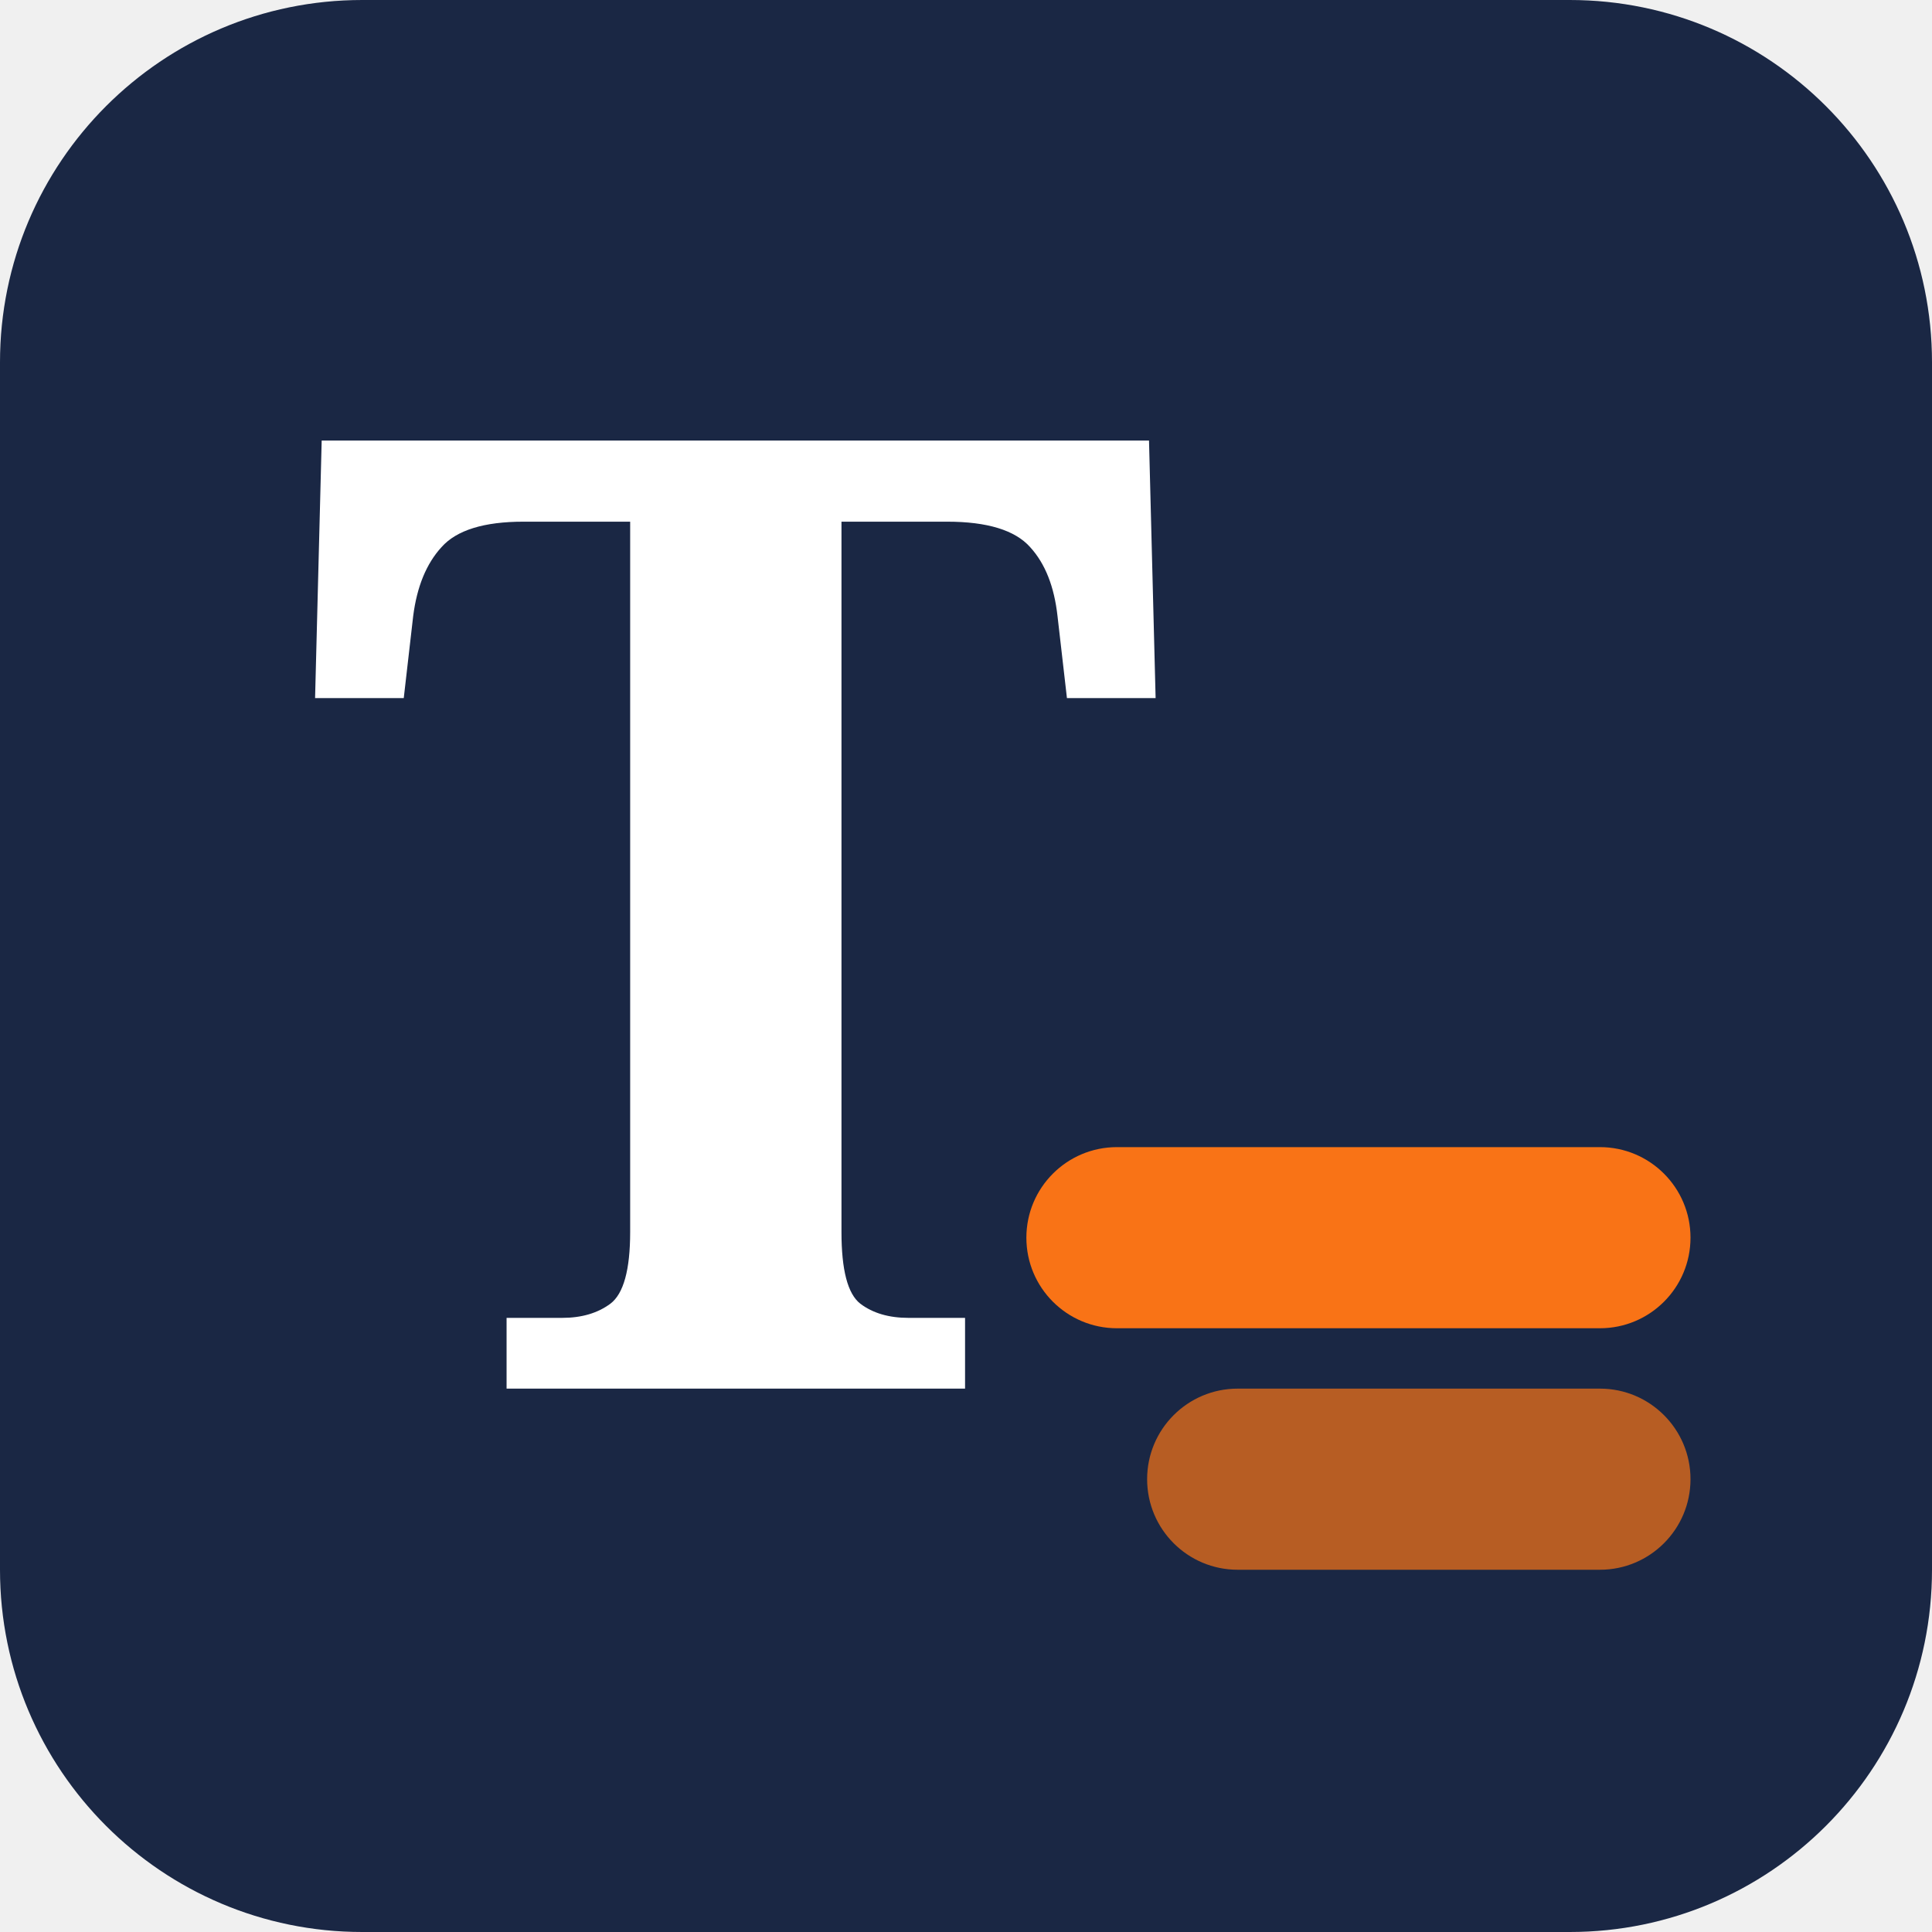
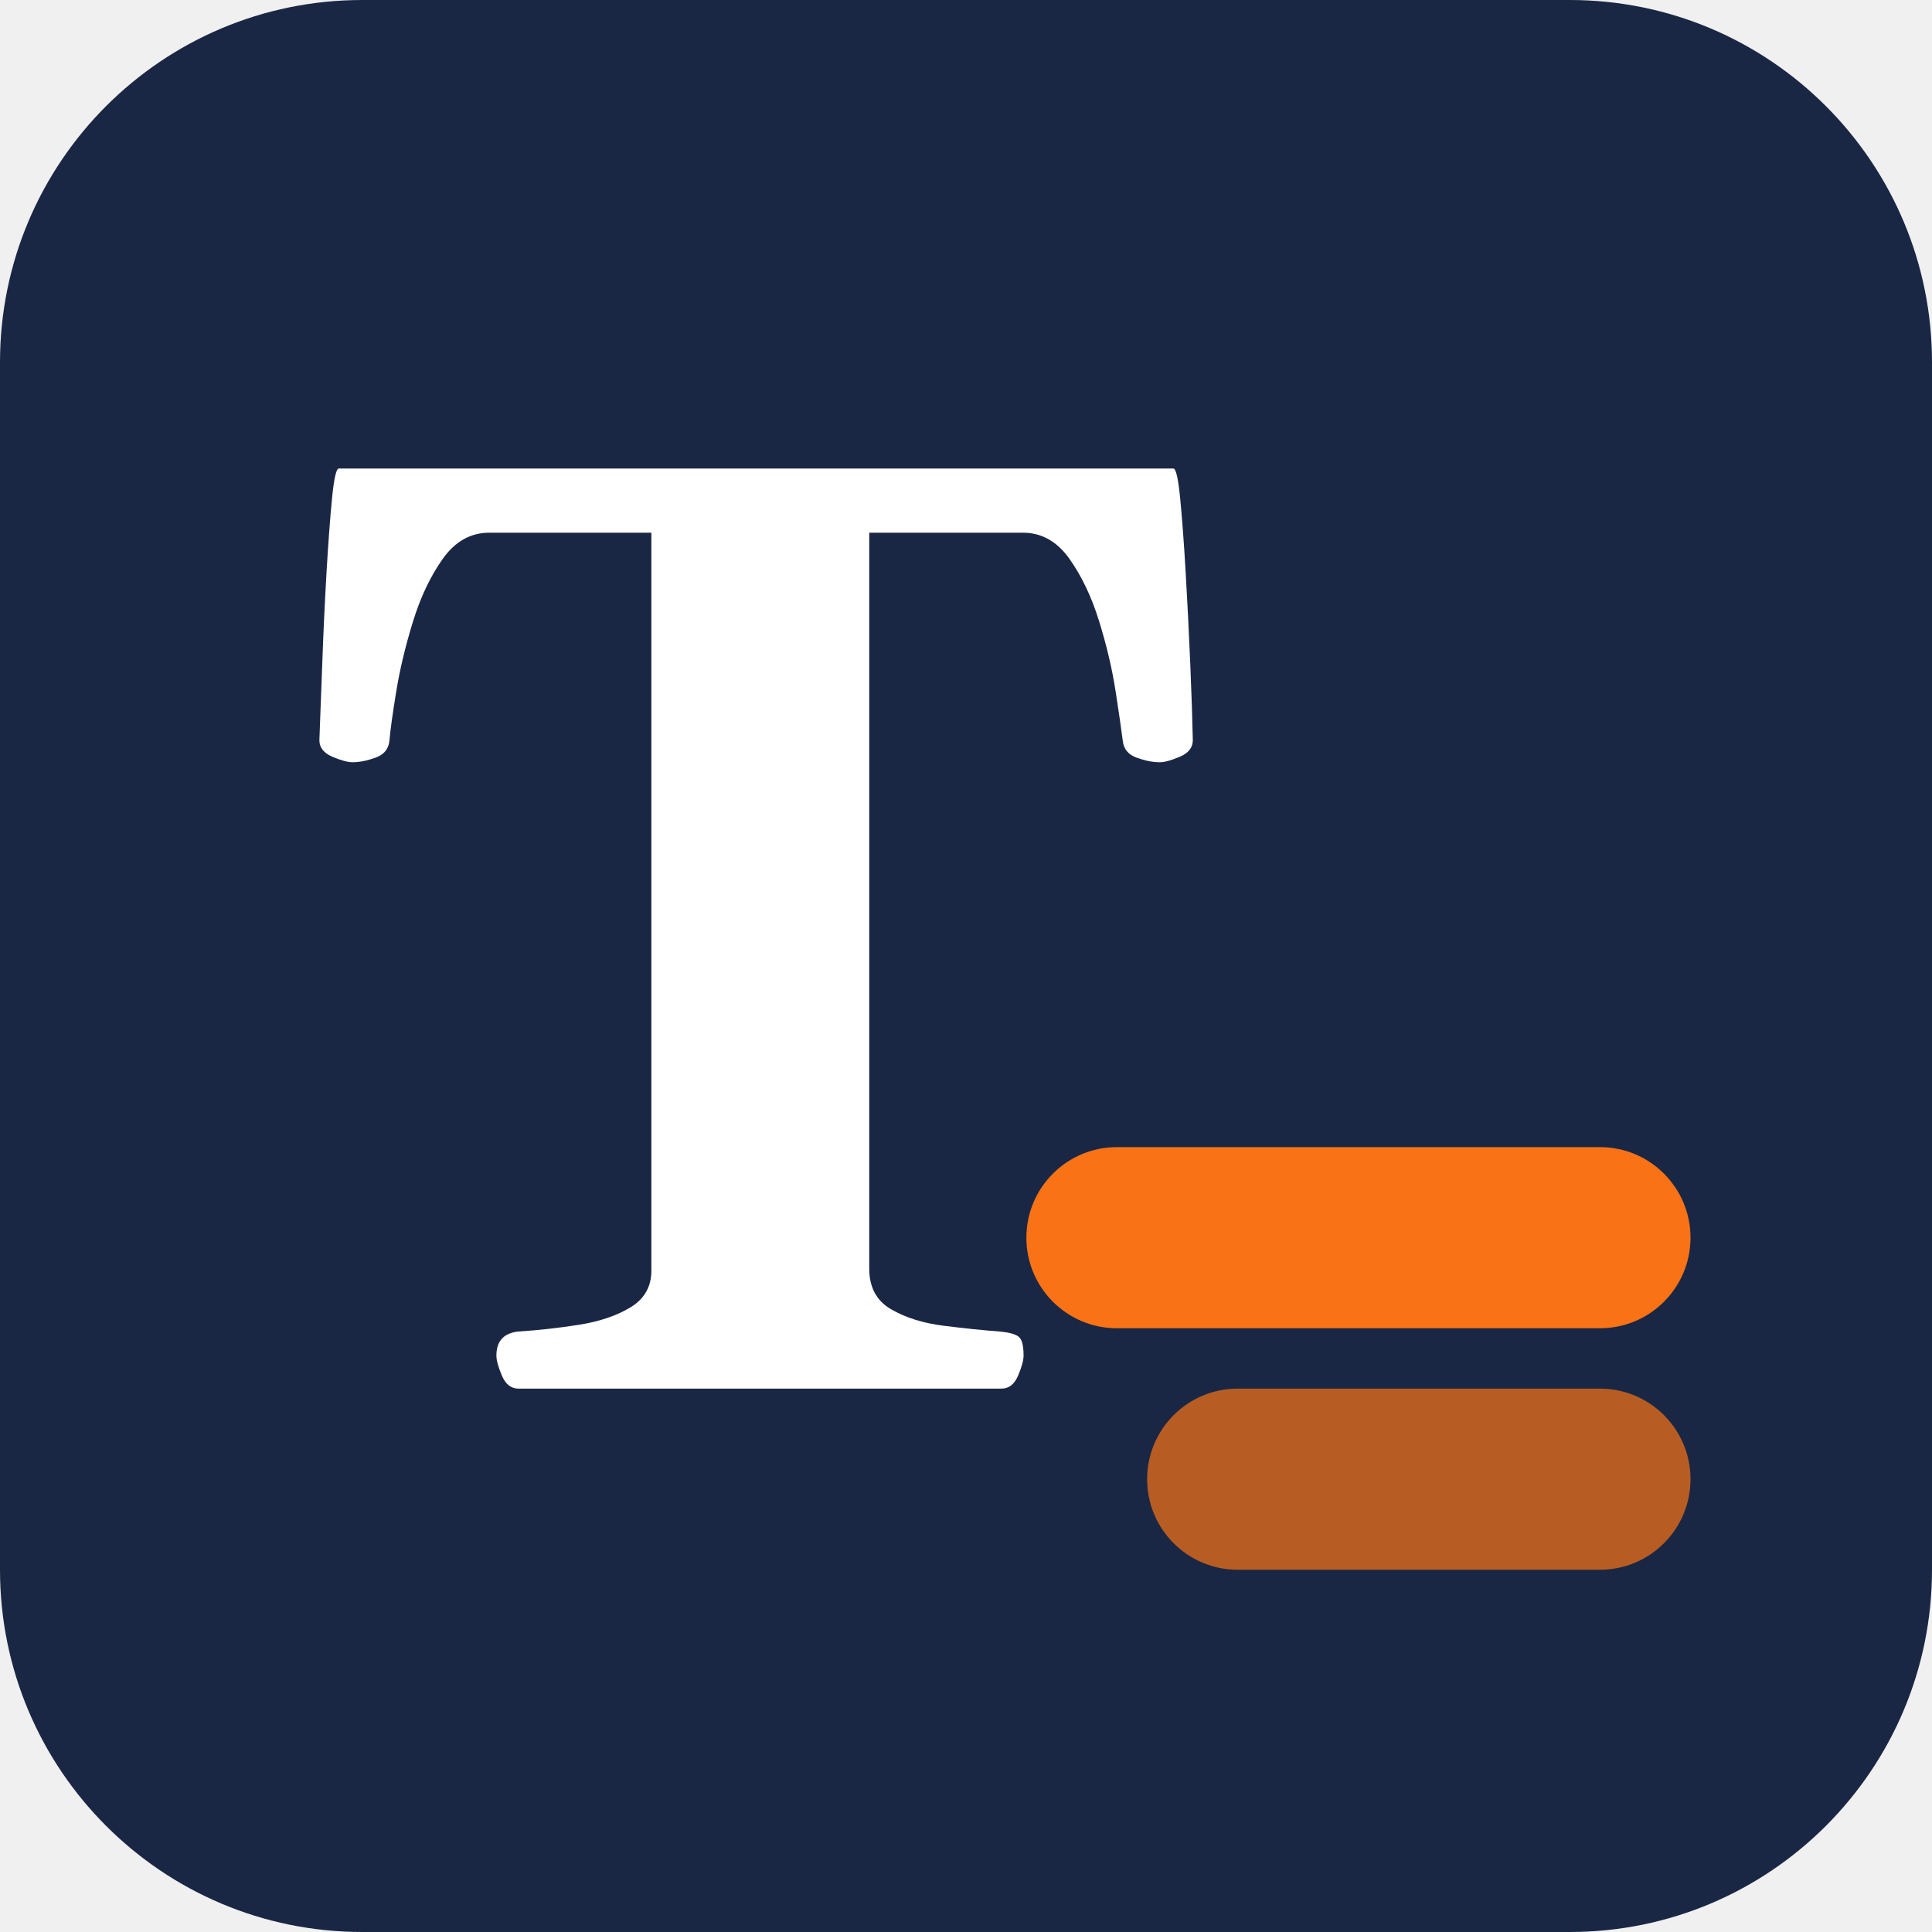
- <svg xmlns="http://www.w3.org/2000/svg" viewBox="0 0 32 32">
+ <svg xmlns="http://www.w3.org/2000/svg" viewBox="0 0 32 32" width="32" height="32">
  <rect width="32" height="32" rx="6" fill="#1a2744" />
-   <text x="5" y="23" font-family="Georgia, serif" font-size="22" font-weight="700" fill="#ffffff">T</text>
+   <g transform="translate(5, 23) scale(0.01074, -0.01074)">
+     <path fill="#ffffff" d="M334 0Q317 0 308.5 20.0Q300 40 300 51Q300 84 333 88Q380 91 427.5 98.5Q475 106 507.0 125.5Q539 145 539 182V1320H289Q246 1320 217.5 1280.0Q189 1240 171.5 1183.5Q154 1127 145.5 1075.0Q137 1023 135 999Q133 980 113.5 973.0Q94 966 78 966Q67 966 47.0 974.5Q27 983 27 1000Q29 1049 31.5 1119.5Q34 1190 38.0 1258.5Q42 1327 46.5 1373.0Q51 1419 57 1419H1344Q1350 1419 1354.5 1373.0Q1359 1327 1363.0 1258.5Q1367 1190 1370.0 1119.5Q1373 1049 1374 1000Q1374 983 1354.0 974.5Q1334 966 1323 966Q1307 966 1287.5 973.0Q1268 980 1266 999Q1263 1023 1255.0 1075.0Q1247 1127 1229.5 1183.5Q1212 1240 1183.5 1280.0Q1155 1320 1112 1320H875V185Q875 142 908.5 122.5Q942 103 989.5 97.0Q1037 91 1077 88Q1098 86 1105.5 80.0Q1113 74 1113 51Q1113 40 1104.5 20.0Q1096 0 1079 0Z" />
+   </g>
  <rect x="17" y="19" width="11" height="3" rx="1.5" fill="#f97316" />
  <rect x="19" y="23" width="9" height="3" rx="1.5" fill="#f97316" opacity="0.7" />
</svg>
